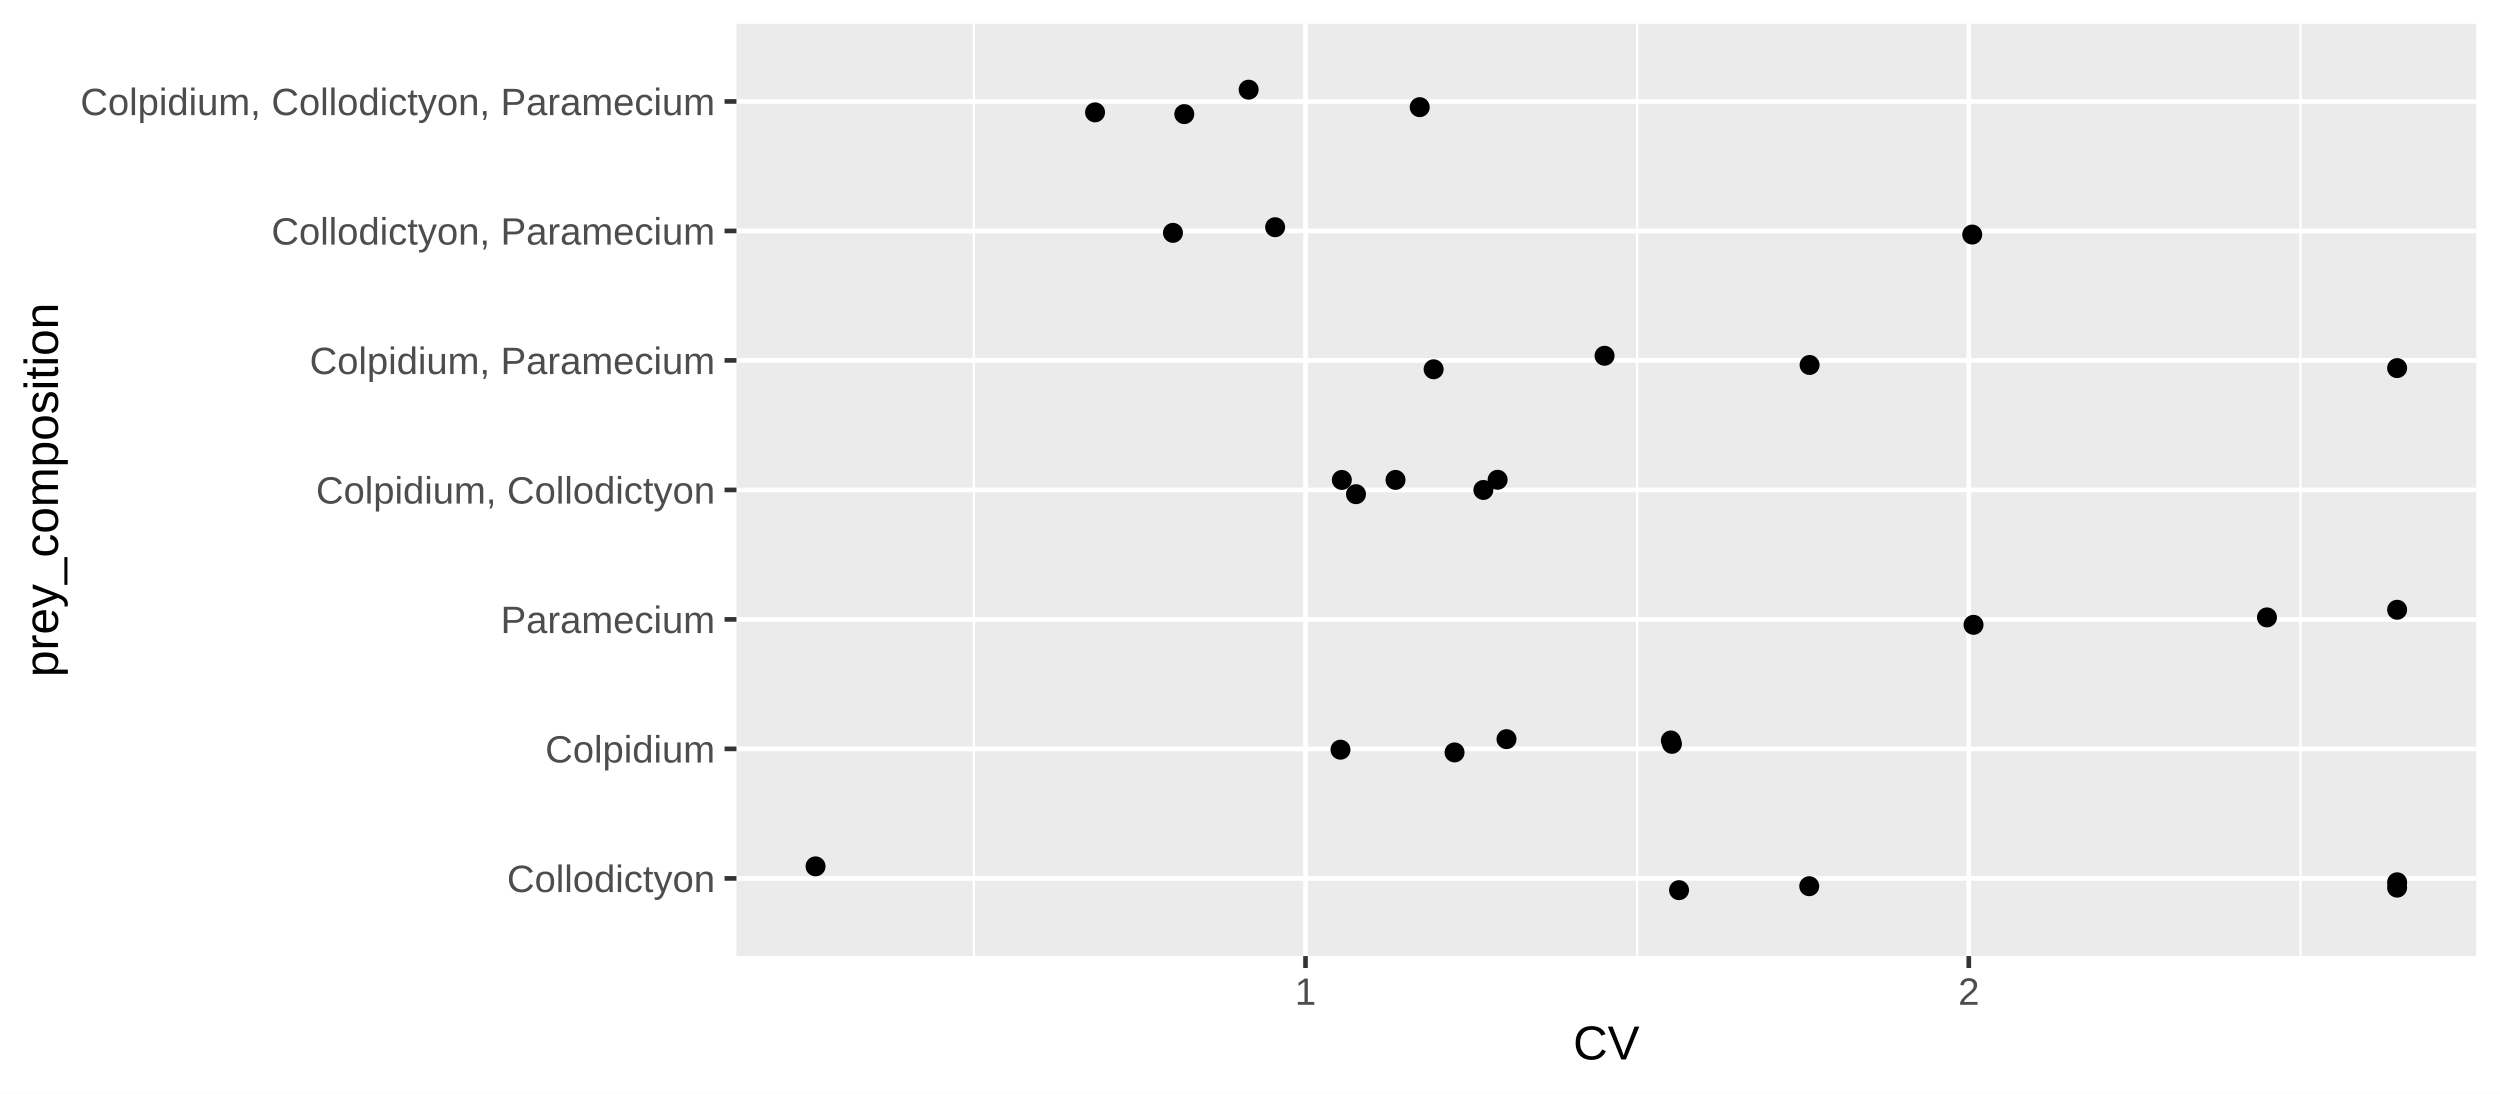
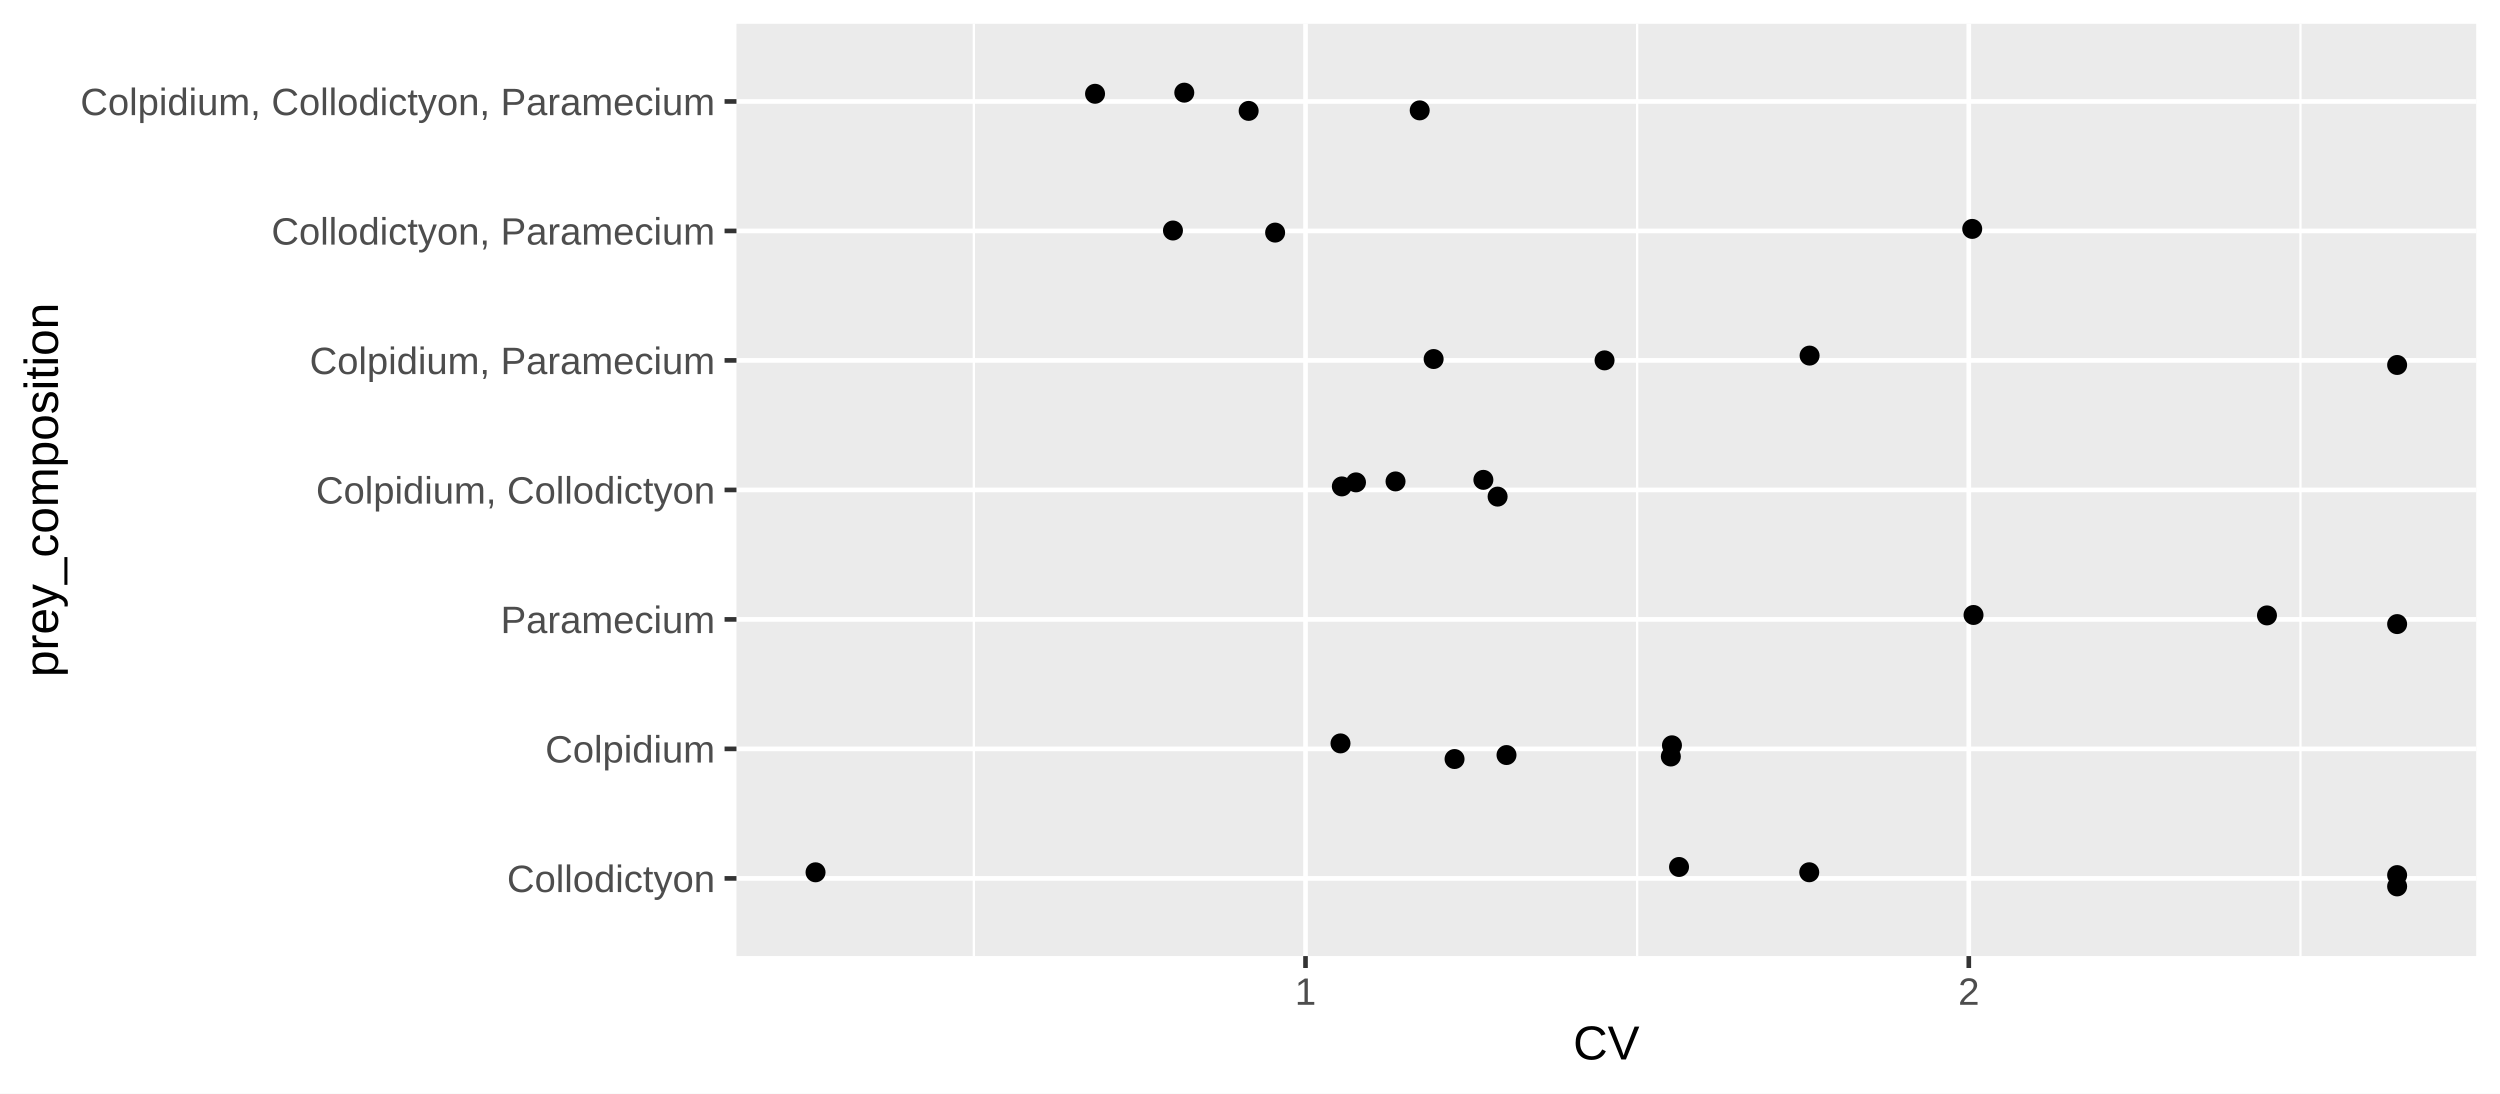
<svg xmlns="http://www.w3.org/2000/svg" viewBox="0 0 576.00 252.00">
  <defs>
    <style type="text/css">
    line, polyline, polygon, path, rect, circle {
      fill: none;
      stroke: #000000;
      stroke-linecap: round;
      stroke-linejoin: round;
      stroke-miterlimit: 10.00;
    }
  </style>
  </defs>
  <rect width="100%" height="100%" style="stroke: none; fill: #FFFFFF;" />
  <rect x="0.00" y="0.00" width="576.00" height="252.00" style="stroke-width: 1.07; stroke: none;" />
  <defs>
    <clipPath id="cpMTY5LjY4fDU3MC41MnwyMjAuMjh8NS40OA==">
      <rect x="169.68" y="5.48" width="400.84" height="214.80" />
    </clipPath>
  </defs>
  <rect x="169.68" y="5.48" width="400.84" height="214.80" style="stroke-width: 1.07; stroke: none; fill: #EBEBEB;" clip-path="url(#cpMTY5LjY4fDU3MC41MnwyMjAuMjh8NS40OA==)" />
  <polyline points="224.38,220.28 224.38,5.48 " style="stroke-width: 0.53; stroke: #FFFFFF; stroke-linecap: butt;" clip-path="url(#cpMTY5LjY4fDU3MC41MnwyMjAuMjh8NS40OA==)" />
  <polyline points="377.20,220.28 377.20,5.48 " style="stroke-width: 0.53; stroke: #FFFFFF; stroke-linecap: butt;" clip-path="url(#cpMTY5LjY4fDU3MC41MnwyMjAuMjh8NS40OA==)" />
  <polyline points="530.03,220.28 530.03,5.48 " style="stroke-width: 0.53; stroke: #FFFFFF; stroke-linecap: butt;" clip-path="url(#cpMTY5LjY4fDU3MC41MnwyMjAuMjh8NS40OA==)" />
  <polyline points="169.68,202.38 570.52,202.38 " style="stroke-width: 1.07; stroke: #FFFFFF; stroke-linecap: butt;" clip-path="url(#cpMTY5LjY4fDU3MC41MnwyMjAuMjh8NS40OA==)" />
  <polyline points="169.68,172.54 570.52,172.54 " style="stroke-width: 1.07; stroke: #FFFFFF; stroke-linecap: butt;" clip-path="url(#cpMTY5LjY4fDU3MC41MnwyMjAuMjh8NS40OA==)" />
  <polyline points="169.68,142.71 570.52,142.71 " style="stroke-width: 1.07; stroke: #FFFFFF; stroke-linecap: butt;" clip-path="url(#cpMTY5LjY4fDU3MC41MnwyMjAuMjh8NS40OA==)" />
  <polyline points="169.68,112.88 570.52,112.88 " style="stroke-width: 1.07; stroke: #FFFFFF; stroke-linecap: butt;" clip-path="url(#cpMTY5LjY4fDU3MC41MnwyMjAuMjh8NS40OA==)" />
  <polyline points="169.68,83.04 570.52,83.04 " style="stroke-width: 1.07; stroke: #FFFFFF; stroke-linecap: butt;" clip-path="url(#cpMTY5LjY4fDU3MC41MnwyMjAuMjh8NS40OA==)" />
  <polyline points="169.68,53.21 570.52,53.21 " style="stroke-width: 1.07; stroke: #FFFFFF; stroke-linecap: butt;" clip-path="url(#cpMTY5LjY4fDU3MC41MnwyMjAuMjh8NS40OA==)" />
  <polyline points="169.68,23.38 570.52,23.38 " style="stroke-width: 1.07; stroke: #FFFFFF; stroke-linecap: butt;" clip-path="url(#cpMTY5LjY4fDU3MC41MnwyMjAuMjh8NS40OA==)" />
  <polyline points="300.79,220.28 300.79,5.48 " style="stroke-width: 1.07; stroke: #FFFFFF; stroke-linecap: butt;" clip-path="url(#cpMTY5LjY4fDU3MC41MnwyMjAuMjh8NS40OA==)" />
  <polyline points="453.61,220.28 453.61,5.48 " style="stroke-width: 1.07; stroke: #FFFFFF; stroke-linecap: butt;" clip-path="url(#cpMTY5LjY4fDU3MC41MnwyMjAuMjh8NS40OA==)" />
-   <circle cx="386.85" cy="205.09" r="1.95" style="stroke-width: 0.71; fill: #000000;" clip-path="url(#cpMTY5LjY4fDU3MC41MnwyMjAuMjh8NS40OA==)" />
-   <circle cx="416.85" cy="204.18" r="1.95" style="stroke-width: 0.71; fill: #000000;" clip-path="url(#cpMTY5LjY4fDU3MC41MnwyMjAuMjh8NS40OA==)" />
-   <circle cx="552.30" cy="203.28" r="1.95" style="stroke-width: 0.71; fill: #000000;" clip-path="url(#cpMTY5LjY4fDU3MC41MnwyMjAuMjh8NS40OA==)" />
-   <circle cx="552.30" cy="204.51" r="1.95" style="stroke-width: 0.71; fill: #000000;" clip-path="url(#cpMTY5LjY4fDU3MC41MnwyMjAuMjh8NS40OA==)" />
-   <circle cx="187.90" cy="199.61" r="1.95" style="stroke-width: 0.71; fill: #000000;" clip-path="url(#cpMTY5LjY4fDU3MC41MnwyMjAuMjh8NS40OA==)" />
-   <circle cx="335.13" cy="173.36" r="1.95" style="stroke-width: 0.71; fill: #000000;" clip-path="url(#cpMTY5LjY4fDU3MC41MnwyMjAuMjh8NS40OA==)" />
-   <circle cx="308.85" cy="172.73" r="1.95" style="stroke-width: 0.71; fill: #000000;" clip-path="url(#cpMTY5LjY4fDU3MC41MnwyMjAuMjh8NS40OA==)" />
-   <circle cx="384.96" cy="170.61" r="1.95" style="stroke-width: 0.71; fill: #000000;" clip-path="url(#cpMTY5LjY4fDU3MC41MnwyMjAuMjh8NS40OA==)" />
-   <circle cx="385.22" cy="171.38" r="1.95" style="stroke-width: 0.71; fill: #000000;" clip-path="url(#cpMTY5LjY4fDU3MC41MnwyMjAuMjh8NS40OA==)" />
-   <circle cx="347.10" cy="170.30" r="1.95" style="stroke-width: 0.71; fill: #000000;" clip-path="url(#cpMTY5LjY4fDU3MC41MnwyMjAuMjh8NS40OA==)" />
-   <circle cx="522.31" cy="142.25" r="1.95" style="stroke-width: 0.71; fill: #000000;" clip-path="url(#cpMTY5LjY4fDU3MC41MnwyMjAuMjh8NS40OA==)" />
-   <circle cx="552.30" cy="140.49" r="1.95" style="stroke-width: 0.71; fill: #000000;" clip-path="url(#cpMTY5LjY4fDU3MC41MnwyMjAuMjh8NS40OA==)" />
-   <circle cx="454.70" cy="143.96" r="1.95" style="stroke-width: 0.71; fill: #000000;" clip-path="url(#cpMTY5LjY4fDU3MC41MnwyMjAuMjh8NS40OA==)" />
-   <circle cx="321.53" cy="110.57" r="1.95" style="stroke-width: 0.71; fill: #000000;" clip-path="url(#cpMTY5LjY4fDU3MC41MnwyMjAuMjh8NS40OA==)" />
-   <circle cx="309.16" cy="110.58" r="1.95" style="stroke-width: 0.71; fill: #000000;" clip-path="url(#cpMTY5LjY4fDU3MC41MnwyMjAuMjh8NS40OA==)" />
-   <circle cx="312.42" cy="113.86" r="1.95" style="stroke-width: 0.71; fill: #000000;" clip-path="url(#cpMTY5LjY4fDU3MC41MnwyMjAuMjh8NS40OA==)" />
-   <circle cx="345.05" cy="110.54" r="1.95" style="stroke-width: 0.71; fill: #000000;" clip-path="url(#cpMTY5LjY4fDU3MC41MnwyMjAuMjh8NS40OA==)" />
-   <circle cx="341.77" cy="112.89" r="1.95" style="stroke-width: 0.71; fill: #000000;" clip-path="url(#cpMTY5LjY4fDU3MC41MnwyMjAuMjh8NS40OA==)" />
-   <circle cx="369.69" cy="81.97" r="1.95" style="stroke-width: 0.71; fill: #000000;" clip-path="url(#cpMTY5LjY4fDU3MC41MnwyMjAuMjh8NS40OA==)" />
-   <circle cx="416.93" cy="84.09" r="1.95" style="stroke-width: 0.71; fill: #000000;" clip-path="url(#cpMTY5LjY4fDU3MC41MnwyMjAuMjh8NS40OA==)" />
-   <circle cx="552.30" cy="84.81" r="1.95" style="stroke-width: 0.71; fill: #000000;" clip-path="url(#cpMTY5LjY4fDU3MC41MnwyMjAuMjh8NS40OA==)" />
-   <circle cx="330.31" cy="85.08" r="1.95" style="stroke-width: 0.71; fill: #000000;" clip-path="url(#cpMTY5LjY4fDU3MC41MnwyMjAuMjh8NS40OA==)" />
-   <circle cx="293.79" cy="52.35" r="1.95" style="stroke-width: 0.71; fill: #000000;" clip-path="url(#cpMTY5LjY4fDU3MC41MnwyMjAuMjh8NS40OA==)" />
-   <circle cx="270.25" cy="53.65" r="1.95" style="stroke-width: 0.71; fill: #000000;" clip-path="url(#cpMTY5LjY4fDU3MC41MnwyMjAuMjh8NS40OA==)" />
-   <circle cx="454.40" cy="54.04" r="1.95" style="stroke-width: 0.71; fill: #000000;" clip-path="url(#cpMTY5LjY4fDU3MC41MnwyMjAuMjh8NS40OA==)" />
-   <circle cx="327.10" cy="24.69" r="1.95" style="stroke-width: 0.71; fill: #000000;" clip-path="url(#cpMTY5LjY4fDU3MC41MnwyMjAuMjh8NS40OA==)" />
-   <circle cx="272.86" cy="26.29" r="1.95" style="stroke-width: 0.71; fill: #000000;" clip-path="url(#cpMTY5LjY4fDU3MC41MnwyMjAuMjh8NS40OA==)" />
-   <circle cx="287.69" cy="20.66" r="1.95" style="stroke-width: 0.71; fill: #000000;" clip-path="url(#cpMTY5LjY4fDU3MC41MnwyMjAuMjh8NS40OA==)" />
-   <circle cx="252.30" cy="25.89" r="1.95" style="stroke-width: 0.71; fill: #000000;" clip-path="url(#cpMTY5LjY4fDU3MC41MnwyMjAuMjh8NS40OA==)" />
+   <circle cx="386.85" cy="199.75" r="1.95" style="stroke-width: 0.71; fill: #000000;" clip-path="url(#cpMTY5LjY4fDU3MC41MnwyMjAuMjh8NS40OA==)" />
+   <circle cx="416.85" cy="200.97" r="1.95" style="stroke-width: 0.71; fill: #000000;" clip-path="url(#cpMTY5LjY4fDU3MC41MnwyMjAuMjh8NS40OA==)" />
+   <circle cx="552.30" cy="201.62" r="1.95" style="stroke-width: 0.71; fill: #000000;" clip-path="url(#cpMTY5LjY4fDU3MC41MnwyMjAuMjh8NS40OA==)" />
+   <circle cx="552.30" cy="204.23" r="1.95" style="stroke-width: 0.71; fill: #000000;" clip-path="url(#cpMTY5LjY4fDU3MC41MnwyMjAuMjh8NS40OA==)" />
+   <circle cx="187.90" cy="200.98" r="1.95" style="stroke-width: 0.71; fill: #000000;" clip-path="url(#cpMTY5LjY4fDU3MC41MnwyMjAuMjh8NS40OA==)" />
+   <circle cx="335.13" cy="174.88" r="1.95" style="stroke-width: 0.71; fill: #000000;" clip-path="url(#cpMTY5LjY4fDU3MC41MnwyMjAuMjh8NS40OA==)" />
+   <circle cx="308.85" cy="171.28" r="1.95" style="stroke-width: 0.71; fill: #000000;" clip-path="url(#cpMTY5LjY4fDU3MC41MnwyMjAuMjh8NS40OA==)" />
+   <circle cx="384.96" cy="174.30" r="1.95" style="stroke-width: 0.71; fill: #000000;" clip-path="url(#cpMTY5LjY4fDU3MC41MnwyMjAuMjh8NS40OA==)" />
+   <circle cx="385.22" cy="171.72" r="1.95" style="stroke-width: 0.71; fill: #000000;" clip-path="url(#cpMTY5LjY4fDU3MC41MnwyMjAuMjh8NS40OA==)" />
+   <circle cx="347.10" cy="173.96" r="1.95" style="stroke-width: 0.71; fill: #000000;" clip-path="url(#cpMTY5LjY4fDU3MC41MnwyMjAuMjh8NS40OA==)" />
+   <circle cx="522.31" cy="141.79" r="1.95" style="stroke-width: 0.71; fill: #000000;" clip-path="url(#cpMTY5LjY4fDU3MC41MnwyMjAuMjh8NS40OA==)" />
+   <circle cx="552.30" cy="143.79" r="1.95" style="stroke-width: 0.71; fill: #000000;" clip-path="url(#cpMTY5LjY4fDU3MC41MnwyMjAuMjh8NS40OA==)" />
+   <circle cx="454.70" cy="141.69" r="1.95" style="stroke-width: 0.71; fill: #000000;" clip-path="url(#cpMTY5LjY4fDU3MC41MnwyMjAuMjh8NS40OA==)" />
+   <circle cx="321.53" cy="110.92" r="1.95" style="stroke-width: 0.71; fill: #000000;" clip-path="url(#cpMTY5LjY4fDU3MC41MnwyMjAuMjh8NS40OA==)" />
+   <circle cx="309.16" cy="112.07" r="1.95" style="stroke-width: 0.71; fill: #000000;" clip-path="url(#cpMTY5LjY4fDU3MC41MnwyMjAuMjh8NS40OA==)" />
+   <circle cx="312.42" cy="111.14" r="1.95" style="stroke-width: 0.71; fill: #000000;" clip-path="url(#cpMTY5LjY4fDU3MC41MnwyMjAuMjh8NS40OA==)" />
+   <circle cx="345.05" cy="114.42" r="1.95" style="stroke-width: 0.71; fill: #000000;" clip-path="url(#cpMTY5LjY4fDU3MC41MnwyMjAuMjh8NS40OA==)" />
+   <circle cx="341.77" cy="110.56" r="1.95" style="stroke-width: 0.71; fill: #000000;" clip-path="url(#cpMTY5LjY4fDU3MC41MnwyMjAuMjh8NS40OA==)" />
+   <circle cx="369.69" cy="83.03" r="1.95" style="stroke-width: 0.71; fill: #000000;" clip-path="url(#cpMTY5LjY4fDU3MC41MnwyMjAuMjh8NS40OA==)" />
+   <circle cx="416.93" cy="81.93" r="1.95" style="stroke-width: 0.71; fill: #000000;" clip-path="url(#cpMTY5LjY4fDU3MC41MnwyMjAuMjh8NS40OA==)" />
+   <circle cx="552.30" cy="84.09" r="1.95" style="stroke-width: 0.71; fill: #000000;" clip-path="url(#cpMTY5LjY4fDU3MC41MnwyMjAuMjh8NS40OA==)" />
+   <circle cx="330.31" cy="82.72" r="1.95" style="stroke-width: 0.71; fill: #000000;" clip-path="url(#cpMTY5LjY4fDU3MC41MnwyMjAuMjh8NS40OA==)" />
+   <circle cx="293.79" cy="53.59" r="1.95" style="stroke-width: 0.71; fill: #000000;" clip-path="url(#cpMTY5LjY4fDU3MC41MnwyMjAuMjh8NS40OA==)" />
+   <circle cx="270.25" cy="53.11" r="1.95" style="stroke-width: 0.71; fill: #000000;" clip-path="url(#cpMTY5LjY4fDU3MC41MnwyMjAuMjh8NS40OA==)" />
+   <circle cx="454.40" cy="52.74" r="1.95" style="stroke-width: 0.71; fill: #000000;" clip-path="url(#cpMTY5LjY4fDU3MC41MnwyMjAuMjh8NS40OA==)" />
+   <circle cx="327.10" cy="25.43" r="1.95" style="stroke-width: 0.71; fill: #000000;" clip-path="url(#cpMTY5LjY4fDU3MC41MnwyMjAuMjh8NS40OA==)" />
+   <circle cx="272.86" cy="21.35" r="1.95" style="stroke-width: 0.71; fill: #000000;" clip-path="url(#cpMTY5LjY4fDU3MC41MnwyMjAuMjh8NS40OA==)" />
+   <circle cx="287.69" cy="25.55" r="1.95" style="stroke-width: 0.71; fill: #000000;" clip-path="url(#cpMTY5LjY4fDU3MC41MnwyMjAuMjh8NS40OA==)" />
+   <circle cx="252.30" cy="21.61" r="1.95" style="stroke-width: 0.71; fill: #000000;" clip-path="url(#cpMTY5LjY4fDU3MC41MnwyMjAuMjh8NS40OA==)" />
  <defs>
    <clipPath id="cpMC4wMHw1NzYuMDB8MjUyLjAwfDAuMDA=">
      <rect x="0.00" y="0.00" width="576.00" height="252.00" />
    </clipPath>
  </defs>
  <g clip-path="url(#cpMC4wMHw1NzYuMDB8MjUyLjAwfDAuMDA=)">
    <text x="116.81" y="205.53" style="font-size: 8.80px; fill: #4D4D4D; font-family: Arial;" textLength="47.94px" lengthAdjust="spacingAndGlyphs">Collodictyon</text>
  </g>
  <g clip-path="url(#cpMC4wMHw1NzYuMDB8MjUyLjAwfDAuMDA=)">
    <text x="125.62" y="175.69" style="font-size: 8.80px; fill: #4D4D4D; font-family: Arial;" textLength="39.13px" lengthAdjust="spacingAndGlyphs">Colpidium</text>
  </g>
  <g clip-path="url(#cpMC4wMHw1NzYuMDB8MjUyLjAwfDAuMDA=)">
    <text x="115.36" y="145.86" style="font-size: 8.80px; fill: #4D4D4D; font-family: Arial;" textLength="49.39px" lengthAdjust="spacingAndGlyphs">Paramecium</text>
  </g>
  <g clip-path="url(#cpMC4wMHw1NzYuMDB8MjUyLjAwfDAuMDA=)">
    <text x="72.80" y="116.03" style="font-size: 8.80px; fill: #4D4D4D; font-family: Arial;" textLength="91.95px" lengthAdjust="spacingAndGlyphs">Colpidium, Collodictyon</text>
  </g>
  <g clip-path="url(#cpMC4wMHw1NzYuMDB8MjUyLjAwfDAuMDA=)">
    <text x="71.34" y="86.19" style="font-size: 8.80px; fill: #4D4D4D; font-family: Arial;" textLength="93.41px" lengthAdjust="spacingAndGlyphs">Colpidium, Paramecium</text>
  </g>
  <g clip-path="url(#cpMC4wMHw1NzYuMDB8MjUyLjAwfDAuMDA=)">
    <text x="62.53" y="56.36" style="font-size: 8.80px; fill: #4D4D4D; font-family: Arial;" textLength="102.22px" lengthAdjust="spacingAndGlyphs">Collodictyon, Paramecium</text>
  </g>
  <g clip-path="url(#cpMC4wMHw1NzYuMDB8MjUyLjAwfDAuMDA=)">
    <text x="18.51" y="26.53" style="font-size: 8.80px; fill: #4D4D4D; font-family: Arial;" textLength="146.24px" lengthAdjust="spacingAndGlyphs">Colpidium, Collodictyon, Paramecium</text>
  </g>
  <polyline points="166.94,202.38 169.68,202.38 " style="stroke-width: 1.07; stroke: #333333; stroke-linecap: butt;" clip-path="url(#cpMC4wMHw1NzYuMDB8MjUyLjAwfDAuMDA=)" />
  <polyline points="166.94,172.54 169.68,172.54 " style="stroke-width: 1.07; stroke: #333333; stroke-linecap: butt;" clip-path="url(#cpMC4wMHw1NzYuMDB8MjUyLjAwfDAuMDA=)" />
  <polyline points="166.94,142.71 169.68,142.71 " style="stroke-width: 1.07; stroke: #333333; stroke-linecap: butt;" clip-path="url(#cpMC4wMHw1NzYuMDB8MjUyLjAwfDAuMDA=)" />
  <polyline points="166.94,112.88 169.68,112.88 " style="stroke-width: 1.07; stroke: #333333; stroke-linecap: butt;" clip-path="url(#cpMC4wMHw1NzYuMDB8MjUyLjAwfDAuMDA=)" />
  <polyline points="166.94,83.04 169.68,83.04 " style="stroke-width: 1.07; stroke: #333333; stroke-linecap: butt;" clip-path="url(#cpMC4wMHw1NzYuMDB8MjUyLjAwfDAuMDA=)" />
  <polyline points="166.94,53.21 169.68,53.21 " style="stroke-width: 1.07; stroke: #333333; stroke-linecap: butt;" clip-path="url(#cpMC4wMHw1NzYuMDB8MjUyLjAwfDAuMDA=)" />
  <polyline points="166.94,23.38 169.68,23.38 " style="stroke-width: 1.07; stroke: #333333; stroke-linecap: butt;" clip-path="url(#cpMC4wMHw1NzYuMDB8MjUyLjAwfDAuMDA=)" />
  <polyline points="300.79,223.02 300.79,220.28 " style="stroke-width: 1.07; stroke: #333333; stroke-linecap: butt;" clip-path="url(#cpMC4wMHw1NzYuMDB8MjUyLjAwfDAuMDA=)" />
  <polyline points="453.61,223.02 453.61,220.28 " style="stroke-width: 1.07; stroke: #333333; stroke-linecap: butt;" clip-path="url(#cpMC4wMHw1NzYuMDB8MjUyLjAwfDAuMDA=)" />
  <g clip-path="url(#cpMC4wMHw1NzYuMDB8MjUyLjAwfDAuMDA=)">
    <text x="298.34" y="231.51" style="font-size: 8.80px; fill: #4D4D4D; font-family: Arial;" textLength="4.89px" lengthAdjust="spacingAndGlyphs">1</text>
  </g>
  <g clip-path="url(#cpMC4wMHw1NzYuMDB8MjUyLjAwfDAuMDA=)">
    <text x="451.17" y="231.51" style="font-size: 8.80px; fill: #4D4D4D; font-family: Arial;" textLength="4.89px" lengthAdjust="spacingAndGlyphs">2</text>
  </g>
  <g clip-path="url(#cpMC4wMHw1NzYuMDB8MjUyLjAwfDAuMDA=)">
    <text x="362.46" y="244.10" style="font-size: 11.00px; font-family: Arial;" textLength="15.28px" lengthAdjust="spacingAndGlyphs">CV</text>
  </g>
  <g clip-path="url(#cpMC4wMHw1NzYuMDB8MjUyLjAwfDAuMDA=)">
    <text transform="translate(13.35,155.98) rotate(-90)" style="font-size: 11.00px; font-family: Arial;" textLength="86.21px" lengthAdjust="spacingAndGlyphs">prey_composition</text>
  </g>
</svg>
